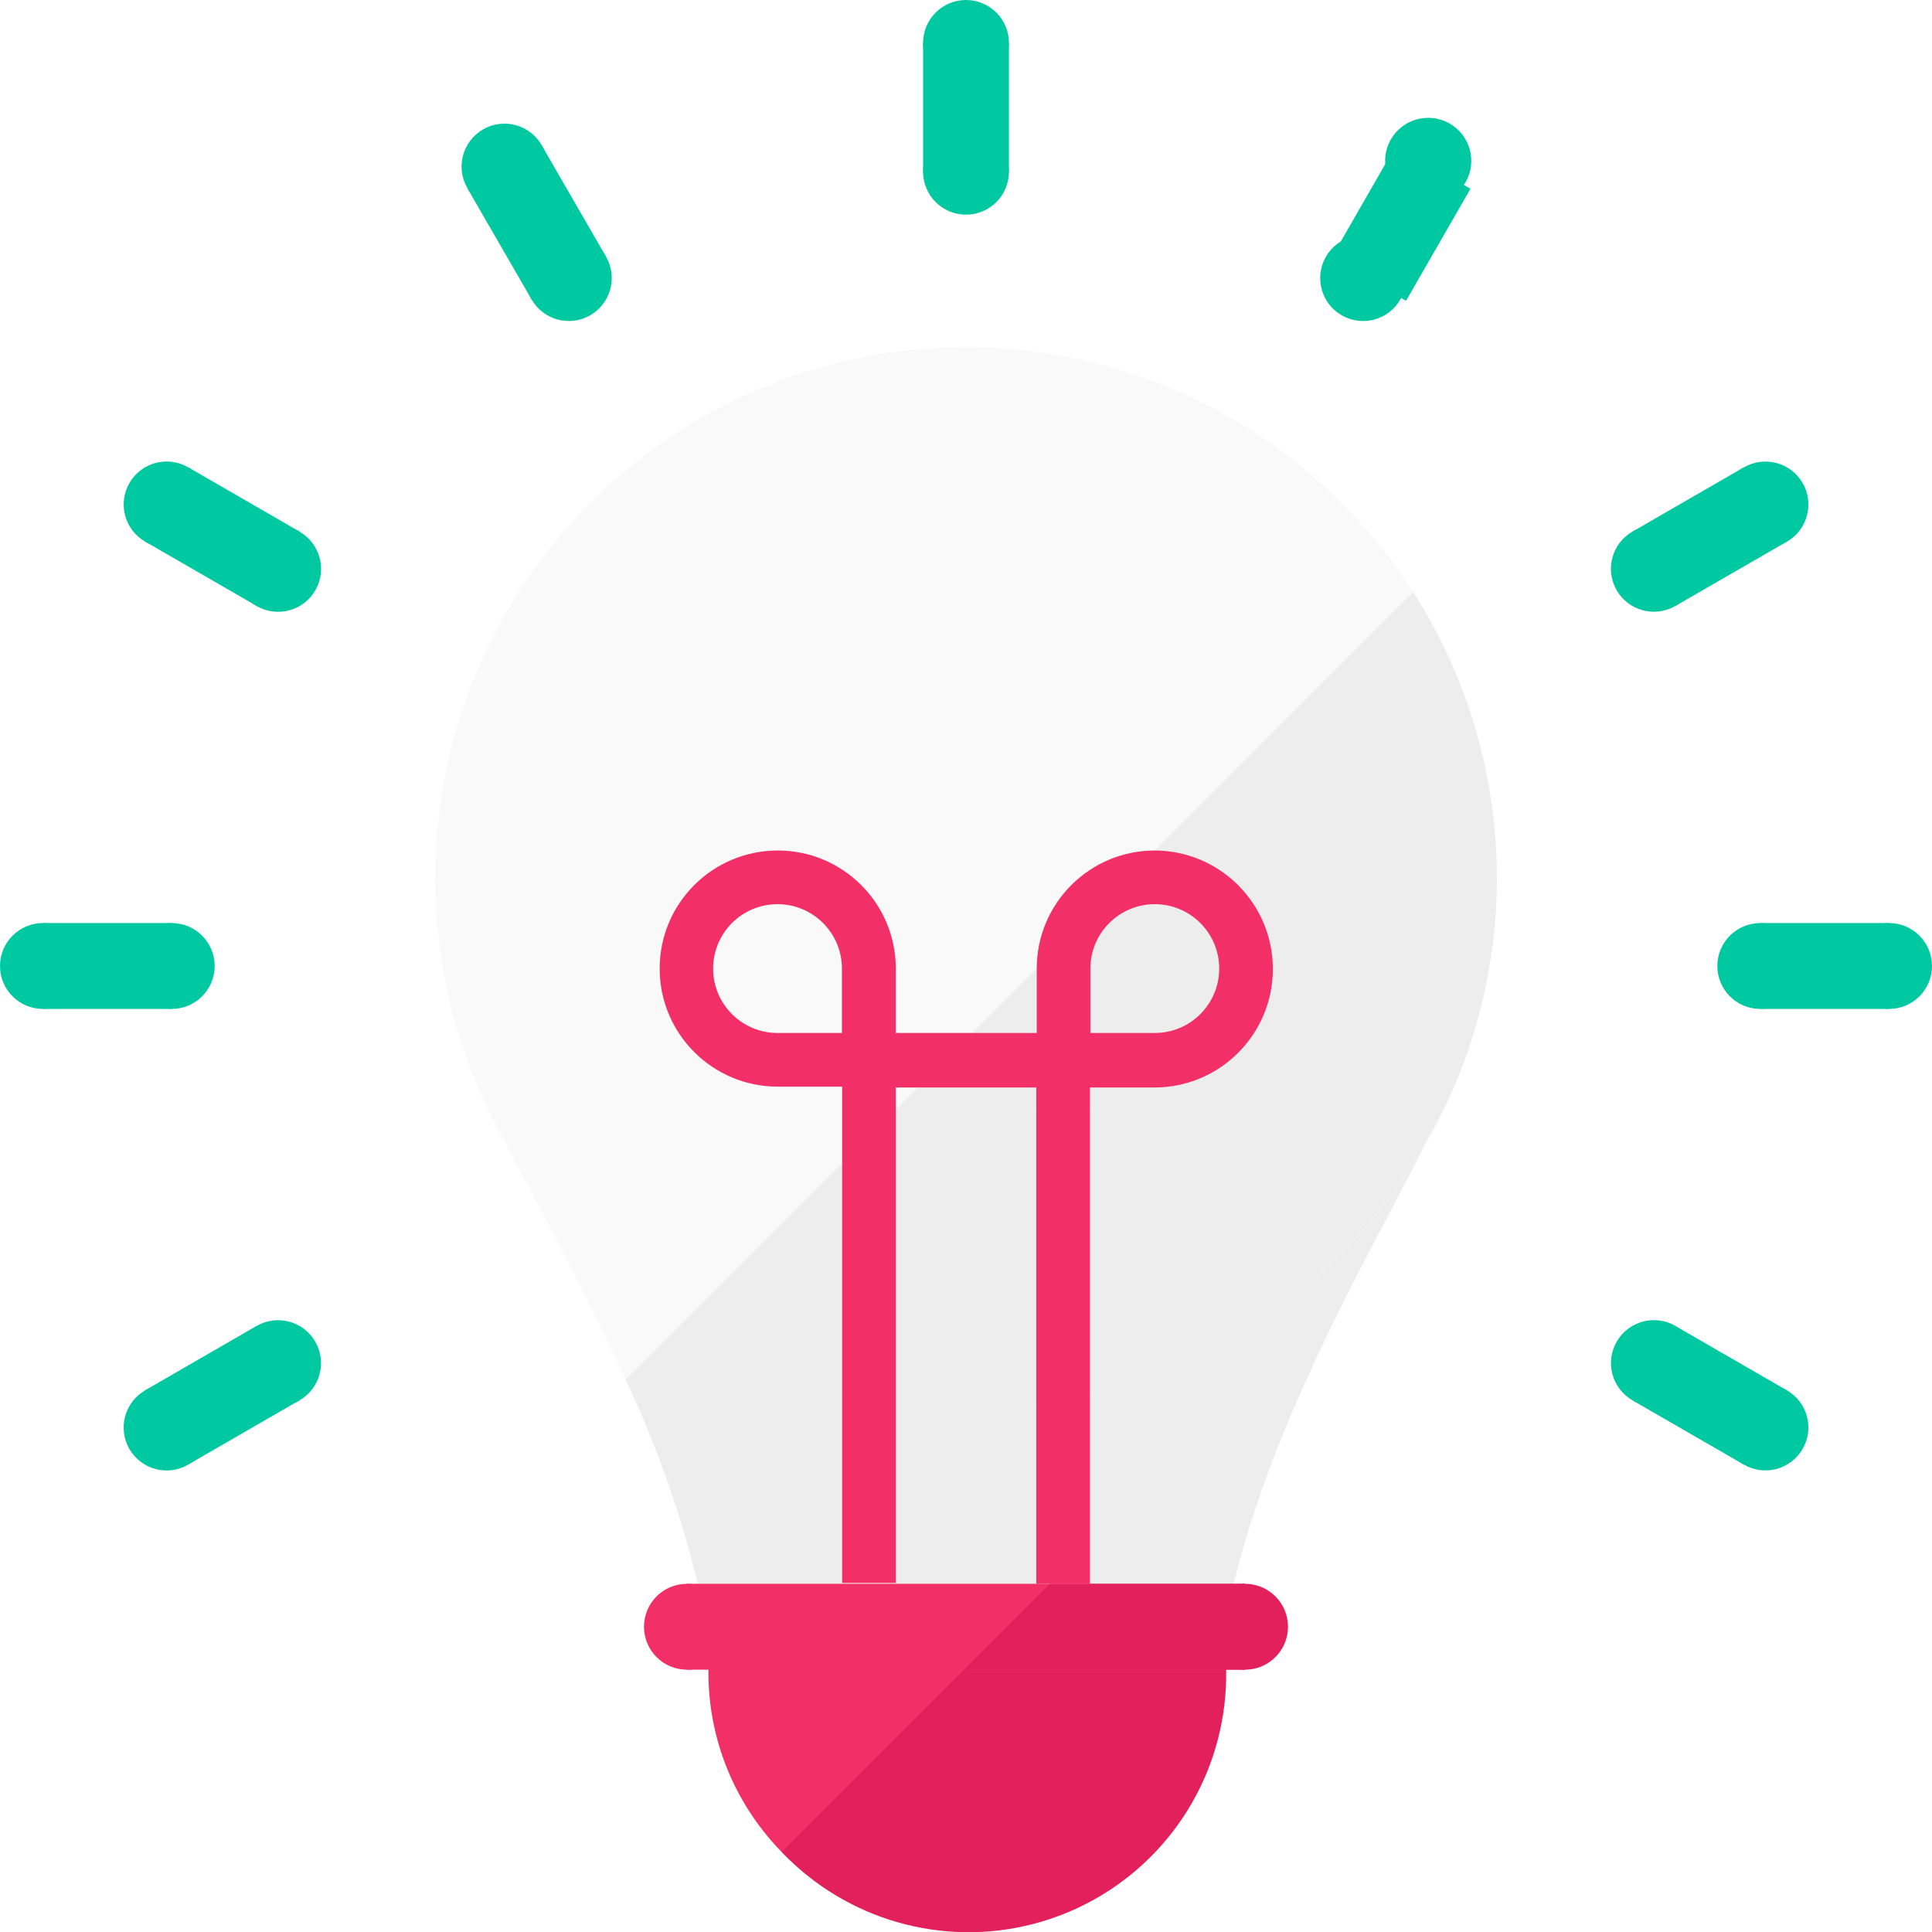
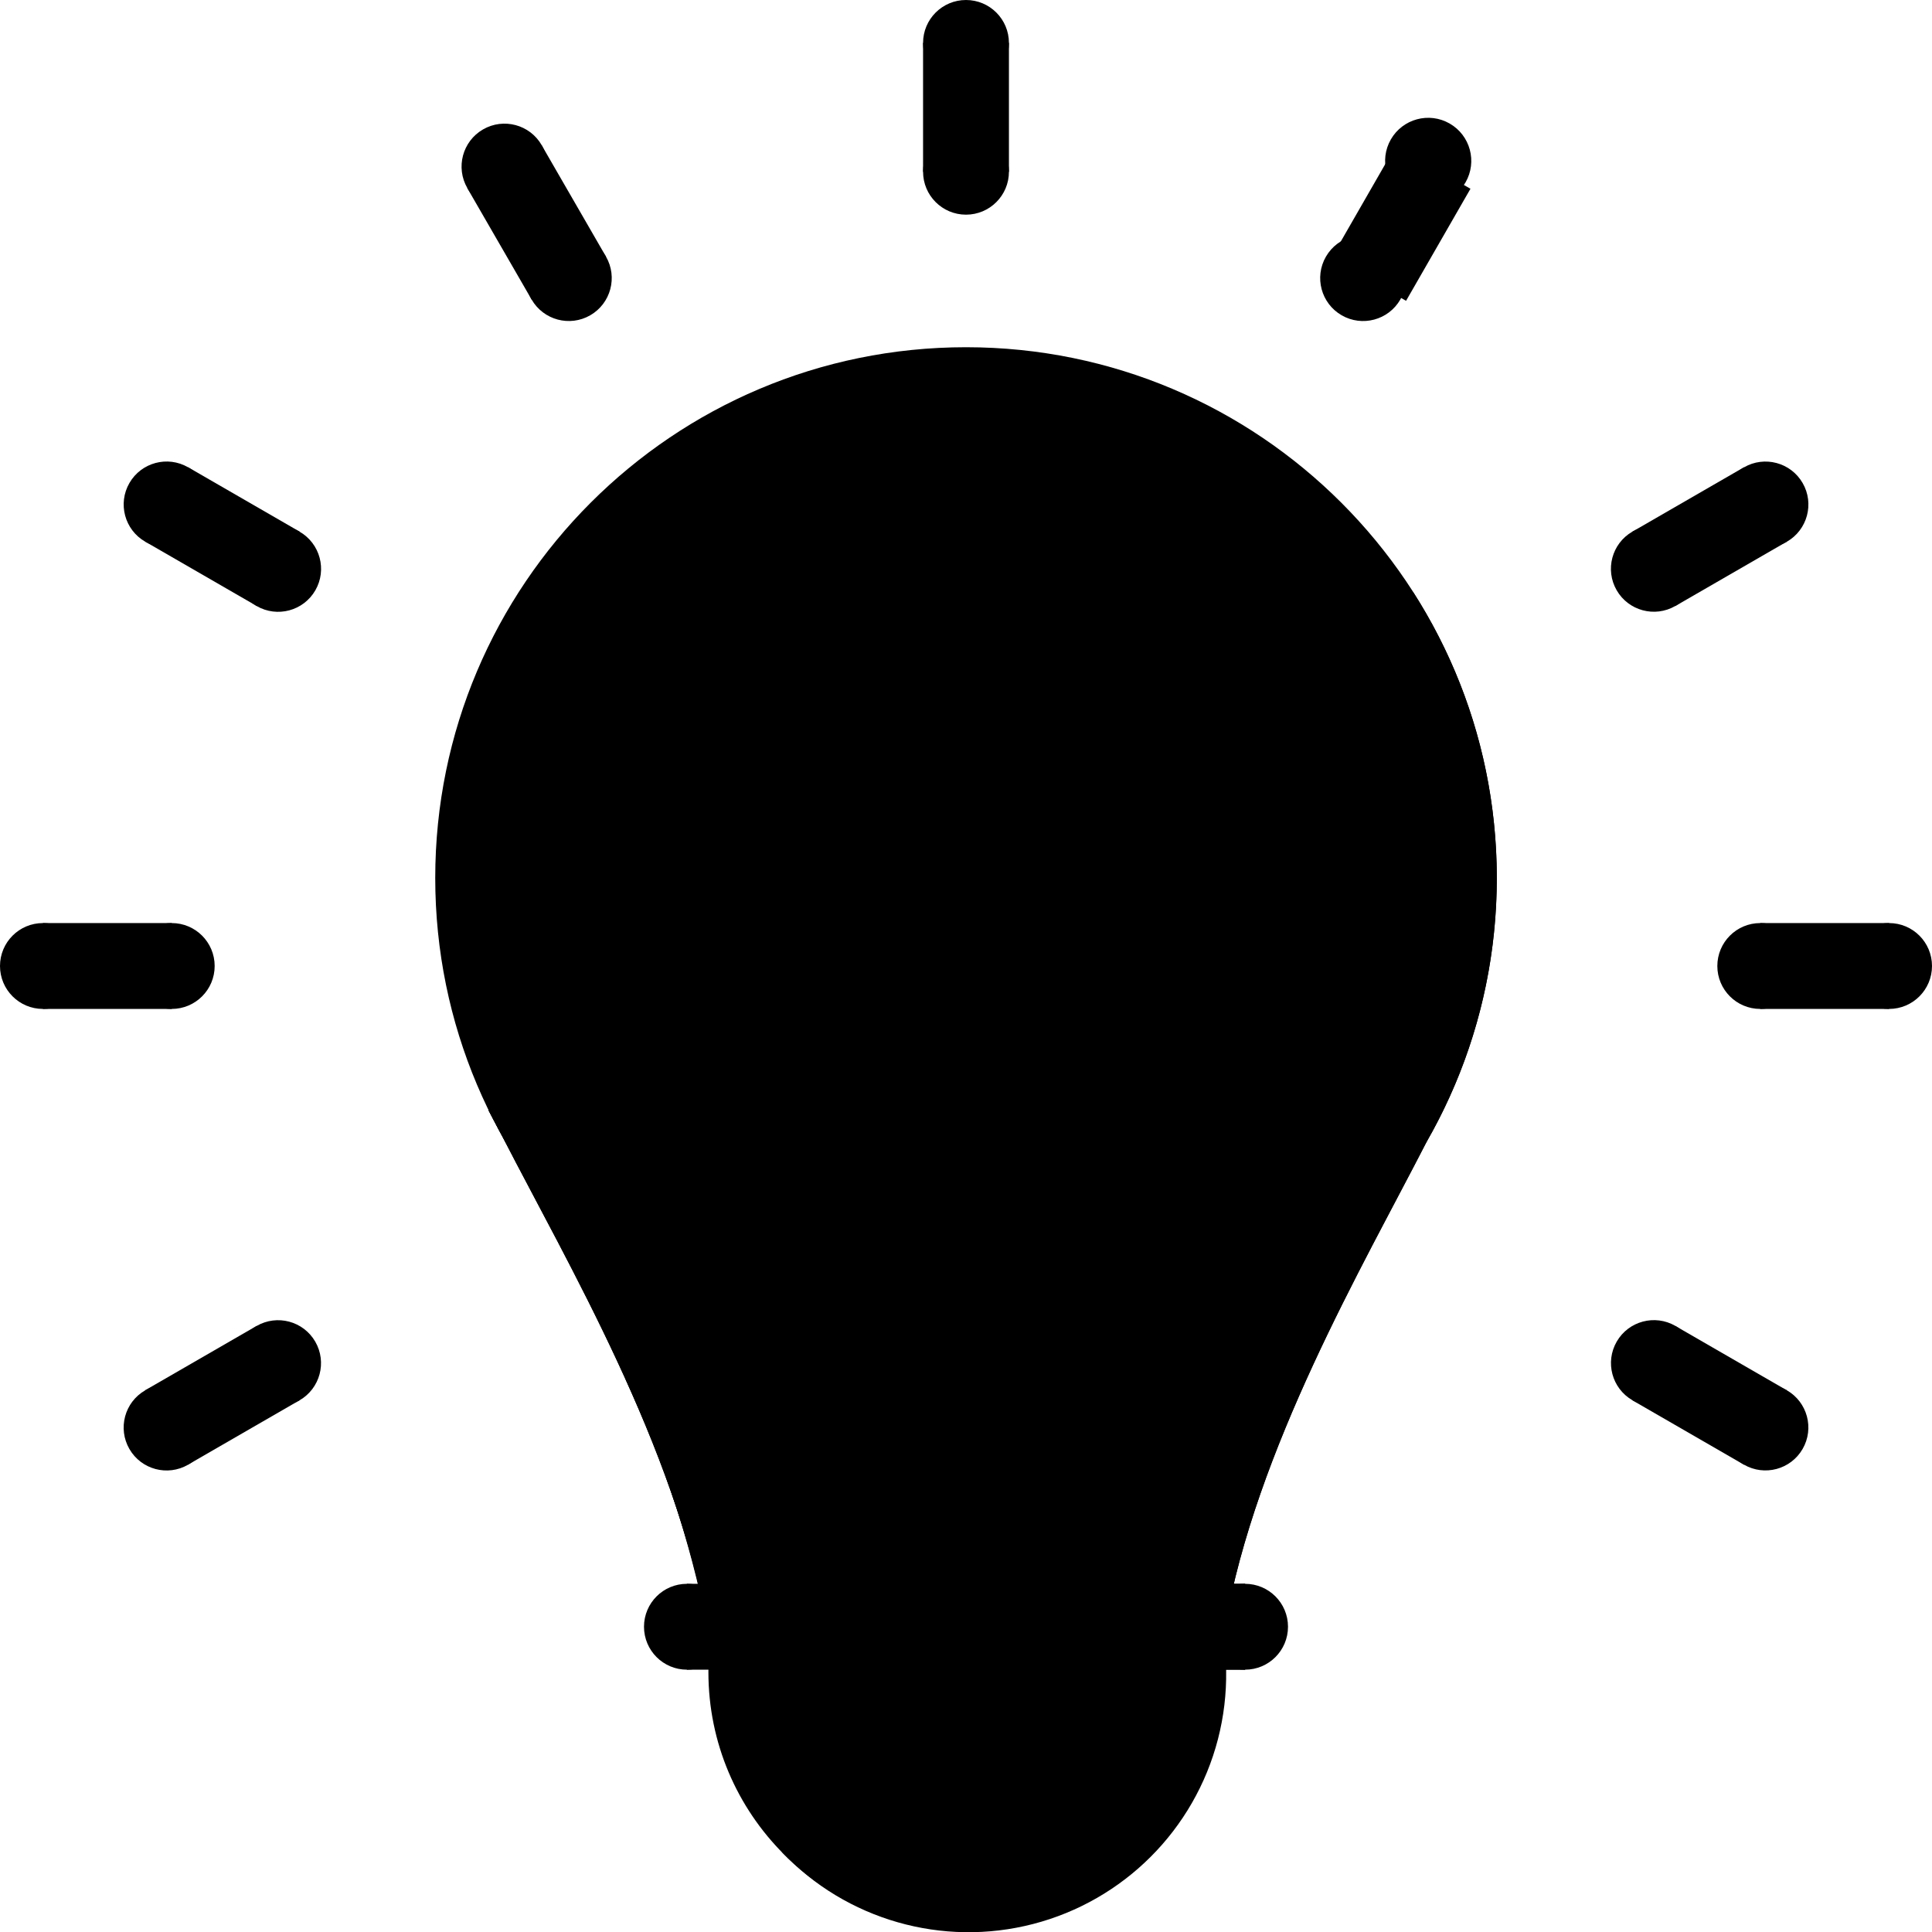
<svg xmlns="http://www.w3.org/2000/svg" viewBox="0 0 180 180">
  <defs>
    <style>.cls-1{fill:#f22f66;}.cls-2{fill:#e2205c;}.cls-3{fill:#f9f9f9;}.cls-4{fill:#ededed;}.cls-5{fill:#00c9a2;}</style>
  </defs>
  <g id="Info">
-     <circle class="cls-1" cx="90" cy="155.78" r="24" />
-     <path class="cls-2" d="M106.77,138.62,72.84,172.55a24,24,0,1,0,33.93-33.93Z" />
-     <circle class="cls-3" cx="90" cy="81.8" r="49.45" />
-     <path class="cls-3" d="M90,103.4v48.16H65.88c-2.93-16.78-13-33.86-19-45.53-.47-.9-.92-1.77-1.38-2.6a0,0,0,0,0,0,0Z" />
-     <path class="cls-3" d="M134.49,103.4c-.5.93-1,1.91-1.54,2.92a.41.41,0,0,1-.05.09c-6,11.66-15.88,28.56-18.78,45.15H90V103.4Z" />
-     <path class="cls-3" d="M90,103.4v48.16H65.88c-2.93-16.78-13-33.86-19-45.53-.47-.9-.92-1.77-1.38-2.6a0,0,0,0,0,0,0Z" />
-     <path class="cls-4" d="M131.65,55.17,83.43,103.4h51.06c-.47.88-1,1.81-1.46,2.77a49.4,49.4,0,0,0-1.37-51Z" />
-     <path class="cls-4" d="M90,131.25h0v20.31h24.12c2.9-16.59,12.8-33.49,18.78-45.15a.41.41,0,0,0,.05-.09l.08-.15A49.42,49.42,0,0,1,90,131.25Z" />
-     <path class="cls-4" d="M90,103.4v27.85h0a49.42,49.42,0,0,0,43-25.09c.49-1,1-1.88,1.46-2.77Z" />
-     <path class="cls-4" d="M63.37,123.46l-5.07,5.07a98.57,98.57,0,0,1,7.58,23H90V131.25A49.2,49.2,0,0,1,63.37,123.46Z" />
-     <path class="cls-4" d="M90,131.25V103.4H83.43L63.37,123.46A49.2,49.2,0,0,0,90,131.25Z" />
-     <rect class="cls-1" x="64" y="147.56" width="52" height="8" />
-     <circle class="cls-2" cx="116" cy="151.56" r="4" />
-     <circle class="cls-1" cx="64" cy="151.56" r="4" />
-     <polygon class="cls-2" points="116 155.56 89.83 155.56 97.83 147.56 116 147.56 116 155.56" />
-     <path class="cls-1" d="M107.59,79.24a11,11,0,0,0-11,11v6H83.46v-6a11,11,0,1,0-11,11h6v46.24h5V101.32H96.55v46.24h5V101.32h6a11,11,0,1,0,0-22.08Zm-29.15,17h-6a6,6,0,1,1,6-6Zm29.15,0h-6v-6a6,6,0,1,1,6,6Z" />
-     <path class="cls-3" d="M46.89,106c-.42-.8-.82-1.57-1.23-2.32Q46.25,104.88,46.89,106Z" />
-     <path class="cls-3" d="M45.51,103.4a0,0,0,0,1,0,0l.15.28-.16-.31Z" />
-     <circle class="cls-5" cx="90" cy="4" r="4" />
-     <circle class="cls-5" cx="90" cy="16" r="4" />
-     <rect class="cls-5" x="86" y="4" width="8" height="12" />
-     <circle class="cls-5" cx="47" cy="15.52" r="4" transform="translate(-1.46 25.58) rotate(-30)" />
-     <circle class="cls-5" cx="53" cy="25.91" r="4" transform="translate(-5.86 29.97) rotate(-30)" />
-     <rect class="cls-5" x="46" y="14.72" width="8" height="12" transform="translate(-3.66 27.78) rotate(-30)" />
-     <circle class="cls-5" cx="15.52" cy="47" r="4" transform="translate(-32.94 36.94) rotate(-60)" />
-     <circle class="cls-5" cx="25.91" cy="53" r="4" transform="translate(-32.94 48.94) rotate(-60)" />
-     <rect class="cls-5" x="16.72" y="44" width="8" height="12" transform="translate(-32.94 42.94) rotate(-60)" />
-     <circle class="cls-5" cx="4" cy="90" r="4" />
-     <circle class="cls-5" cx="16" cy="90" r="4" />
-     <rect class="cls-5" x="6" y="84" width="8" height="12" transform="translate(-80 100) rotate(-90)" />
-     <circle class="cls-5" cx="15.52" cy="133" r="4" transform="translate(-64.42 25.58) rotate(-30)" />
-     <circle class="cls-5" cx="25.91" cy="127" r="4" transform="translate(-60.03 29.97) rotate(-30)" />
-     <rect class="cls-5" x="16.72" y="124" width="8" height="12" transform="translate(-81.51 212.94) rotate(-120)" />
-     <circle class="cls-5" cx="164.48" cy="133" r="4" transform="translate(-32.94 208.94) rotate(-60)" />
-     <circle class="cls-5" cx="154.09" cy="127" r="4" transform="translate(-32.94 196.94) rotate(-60)" />
-     <rect class="cls-5" x="155.28" y="124" width="8" height="12" transform="translate(351.51 57.06) rotate(120)" />
-     <circle class="cls-5" cx="176" cy="90" r="4" />
-     <circle class="cls-5" cx="164" cy="90" r="4" />
-     <rect class="cls-5" x="166" y="84" width="8" height="12" transform="translate(260 -80) rotate(90)" />
-     <circle class="cls-5" cx="164.48" cy="47" r="4" transform="translate(-1.46 88.54) rotate(-30)" />
-     <circle class="cls-5" cx="154.09" cy="53" r="4" transform="translate(-5.86 84.14) rotate(-30)" />
-     <rect class="cls-5" x="155.28" y="44" width="8" height="12" transform="translate(122.94 -112.94) rotate(60)" />
-     <circle class="cls-5" cx="133" cy="15.52" r="4" transform="matrix(0.5, -0.87, 0.87, 0.5, 53.06, 122.94)" />
-     <circle class="cls-5" cx="127" cy="25.91" r="4" transform="translate(41.06 122.94) rotate(-60)" />
-     <rect class="cls-5" x="126" y="14.72" width="8" height="12" transform="matrix(0.87, 0.5, -0.5, 0.87, 27.78, -62.22)" />
+     <circle className="cls-1" cx="90" cy="155.78" r="24" />
+     <path className="cls-2" d="M106.77,138.62,72.84,172.55a24,24,0,1,0,33.93-33.93Z" />
+     <circle className="cls-3" cx="90" cy="81.8" r="49.45" />
+     <path className="cls-3" d="M90,103.4v48.16H65.88c-2.93-16.78-13-33.86-19-45.53-.47-.9-.92-1.77-1.38-2.6a0,0,0,0,0,0,0Z" />
+     <path className="cls-3" d="M134.49,103.4c-.5.93-1,1.91-1.54,2.92a.41.41,0,0,1-.05.09c-6,11.66-15.88,28.56-18.78,45.15H90V103.4Z" />
+     <path className="cls-3" d="M90,103.4v48.16H65.88c-2.93-16.78-13-33.86-19-45.53-.47-.9-.92-1.77-1.38-2.6a0,0,0,0,0,0,0Z" />
+     <path className="cls-4" d="M131.65,55.17,83.43,103.4h51.06c-.47.88-1,1.81-1.46,2.77a49.4,49.4,0,0,0-1.37-51Z" />
+     <path className="cls-4" d="M90,131.25h0v20.31h24.12c2.9-16.59,12.8-33.49,18.78-45.15a.41.41,0,0,0,.05-.09l.08-.15A49.42,49.42,0,0,1,90,131.25Z" />
+     <path className="cls-4" d="M90,103.4v27.85h0a49.42,49.42,0,0,0,43-25.09c.49-1,1-1.88,1.46-2.77Z" />
+     <path className="cls-4" d="M63.37,123.46l-5.07,5.07a98.57,98.57,0,0,1,7.58,23H90V131.25A49.2,49.2,0,0,1,63.37,123.46Z" />
+     <path className="cls-4" d="M90,131.25V103.4H83.43L63.37,123.46A49.2,49.2,0,0,0,90,131.25Z" />
+     <rect className="cls-1" x="64" y="147.56" width="52" height="8" />
+     <circle className="cls-2" cx="116" cy="151.56" r="4" />
+     <circle className="cls-1" cx="64" cy="151.56" r="4" />
+     <polygon className="cls-2" points="116 155.56 89.83 155.56 97.83 147.56 116 147.56 116 155.56" />
+     <path className="cls-1" d="M107.59,79.24a11,11,0,0,0-11,11v6H83.46v-6a11,11,0,1,0-11,11h6v46.24h5V101.32H96.55v46.24h5V101.32h6a11,11,0,1,0,0-22.08Zm-29.15,17h-6a6,6,0,1,1,6-6Zm29.15,0h-6v-6a6,6,0,1,1,6,6Z" />
+     <path className="cls-3" d="M46.89,106c-.42-.8-.82-1.57-1.23-2.32Q46.25,104.88,46.89,106Z" />
+     <path className="cls-3" d="M45.51,103.4a0,0,0,0,1,0,0l.15.28-.16-.31Z" />
+     <circle className="cls-5" cx="90" cy="4" r="4" />
+     <circle className="cls-5" cx="90" cy="16" r="4" />
+     <rect className="cls-5" x="86" y="4" width="8" height="12" />
+     <circle className="cls-5" cx="47" cy="15.52" r="4" transform="translate(-1.46 25.58) rotate(-30)" />
+     <circle className="cls-5" cx="53" cy="25.91" r="4" transform="translate(-5.86 29.97) rotate(-30)" />
+     <rect className="cls-5" x="46" y="14.72" width="8" height="12" transform="translate(-3.66 27.78) rotate(-30)" />
+     <circle className="cls-5" cx="15.52" cy="47" r="4" transform="translate(-32.94 36.94) rotate(-60)" />
+     <circle className="cls-5" cx="25.91" cy="53" r="4" transform="translate(-32.94 48.94) rotate(-60)" />
+     <rect className="cls-5" x="16.72" y="44" width="8" height="12" transform="translate(-32.94 42.94) rotate(-60)" />
+     <circle className="cls-5" cx="4" cy="90" r="4" />
+     <circle className="cls-5" cx="16" cy="90" r="4" />
+     <rect className="cls-5" x="6" y="84" width="8" height="12" transform="translate(-80 100) rotate(-90)" />
+     <circle className="cls-5" cx="15.52" cy="133" r="4" transform="translate(-64.42 25.58) rotate(-30)" />
+     <circle className="cls-5" cx="25.91" cy="127" r="4" transform="translate(-60.03 29.97) rotate(-30)" />
+     <rect className="cls-5" x="16.72" y="124" width="8" height="12" transform="translate(-81.51 212.94) rotate(-120)" />
+     <circle className="cls-5" cx="164.48" cy="133" r="4" transform="translate(-32.94 208.94) rotate(-60)" />
+     <circle className="cls-5" cx="154.09" cy="127" r="4" transform="translate(-32.94 196.94) rotate(-60)" />
+     <rect className="cls-5" x="155.28" y="124" width="8" height="12" transform="translate(351.51 57.06) rotate(120)" />
+     <circle className="cls-5" cx="176" cy="90" r="4" />
+     <circle className="cls-5" cx="164" cy="90" r="4" />
+     <rect className="cls-5" x="166" y="84" width="8" height="12" transform="translate(260 -80) rotate(90)" />
+     <circle className="cls-5" cx="164.48" cy="47" r="4" transform="translate(-1.46 88.54) rotate(-30)" />
+     <circle className="cls-5" cx="154.09" cy="53" r="4" transform="translate(-5.86 84.14) rotate(-30)" />
+     <rect className="cls-5" x="155.28" y="44" width="8" height="12" transform="translate(122.94 -112.94) rotate(60)" />
+     <circle className="cls-5" cx="133" cy="15.52" r="4" transform="matrix(0.5, -0.87, 0.87, 0.5, 53.06, 122.94)" />
+     <circle className="cls-5" cx="127" cy="25.91" r="4" transform="translate(41.06 122.94) rotate(-60)" />
+     <rect className="cls-5" x="126" y="14.72" width="8" height="12" transform="matrix(0.87, 0.5, -0.5, 0.87, 27.78, -62.22)" />
  </g>
</svg>
